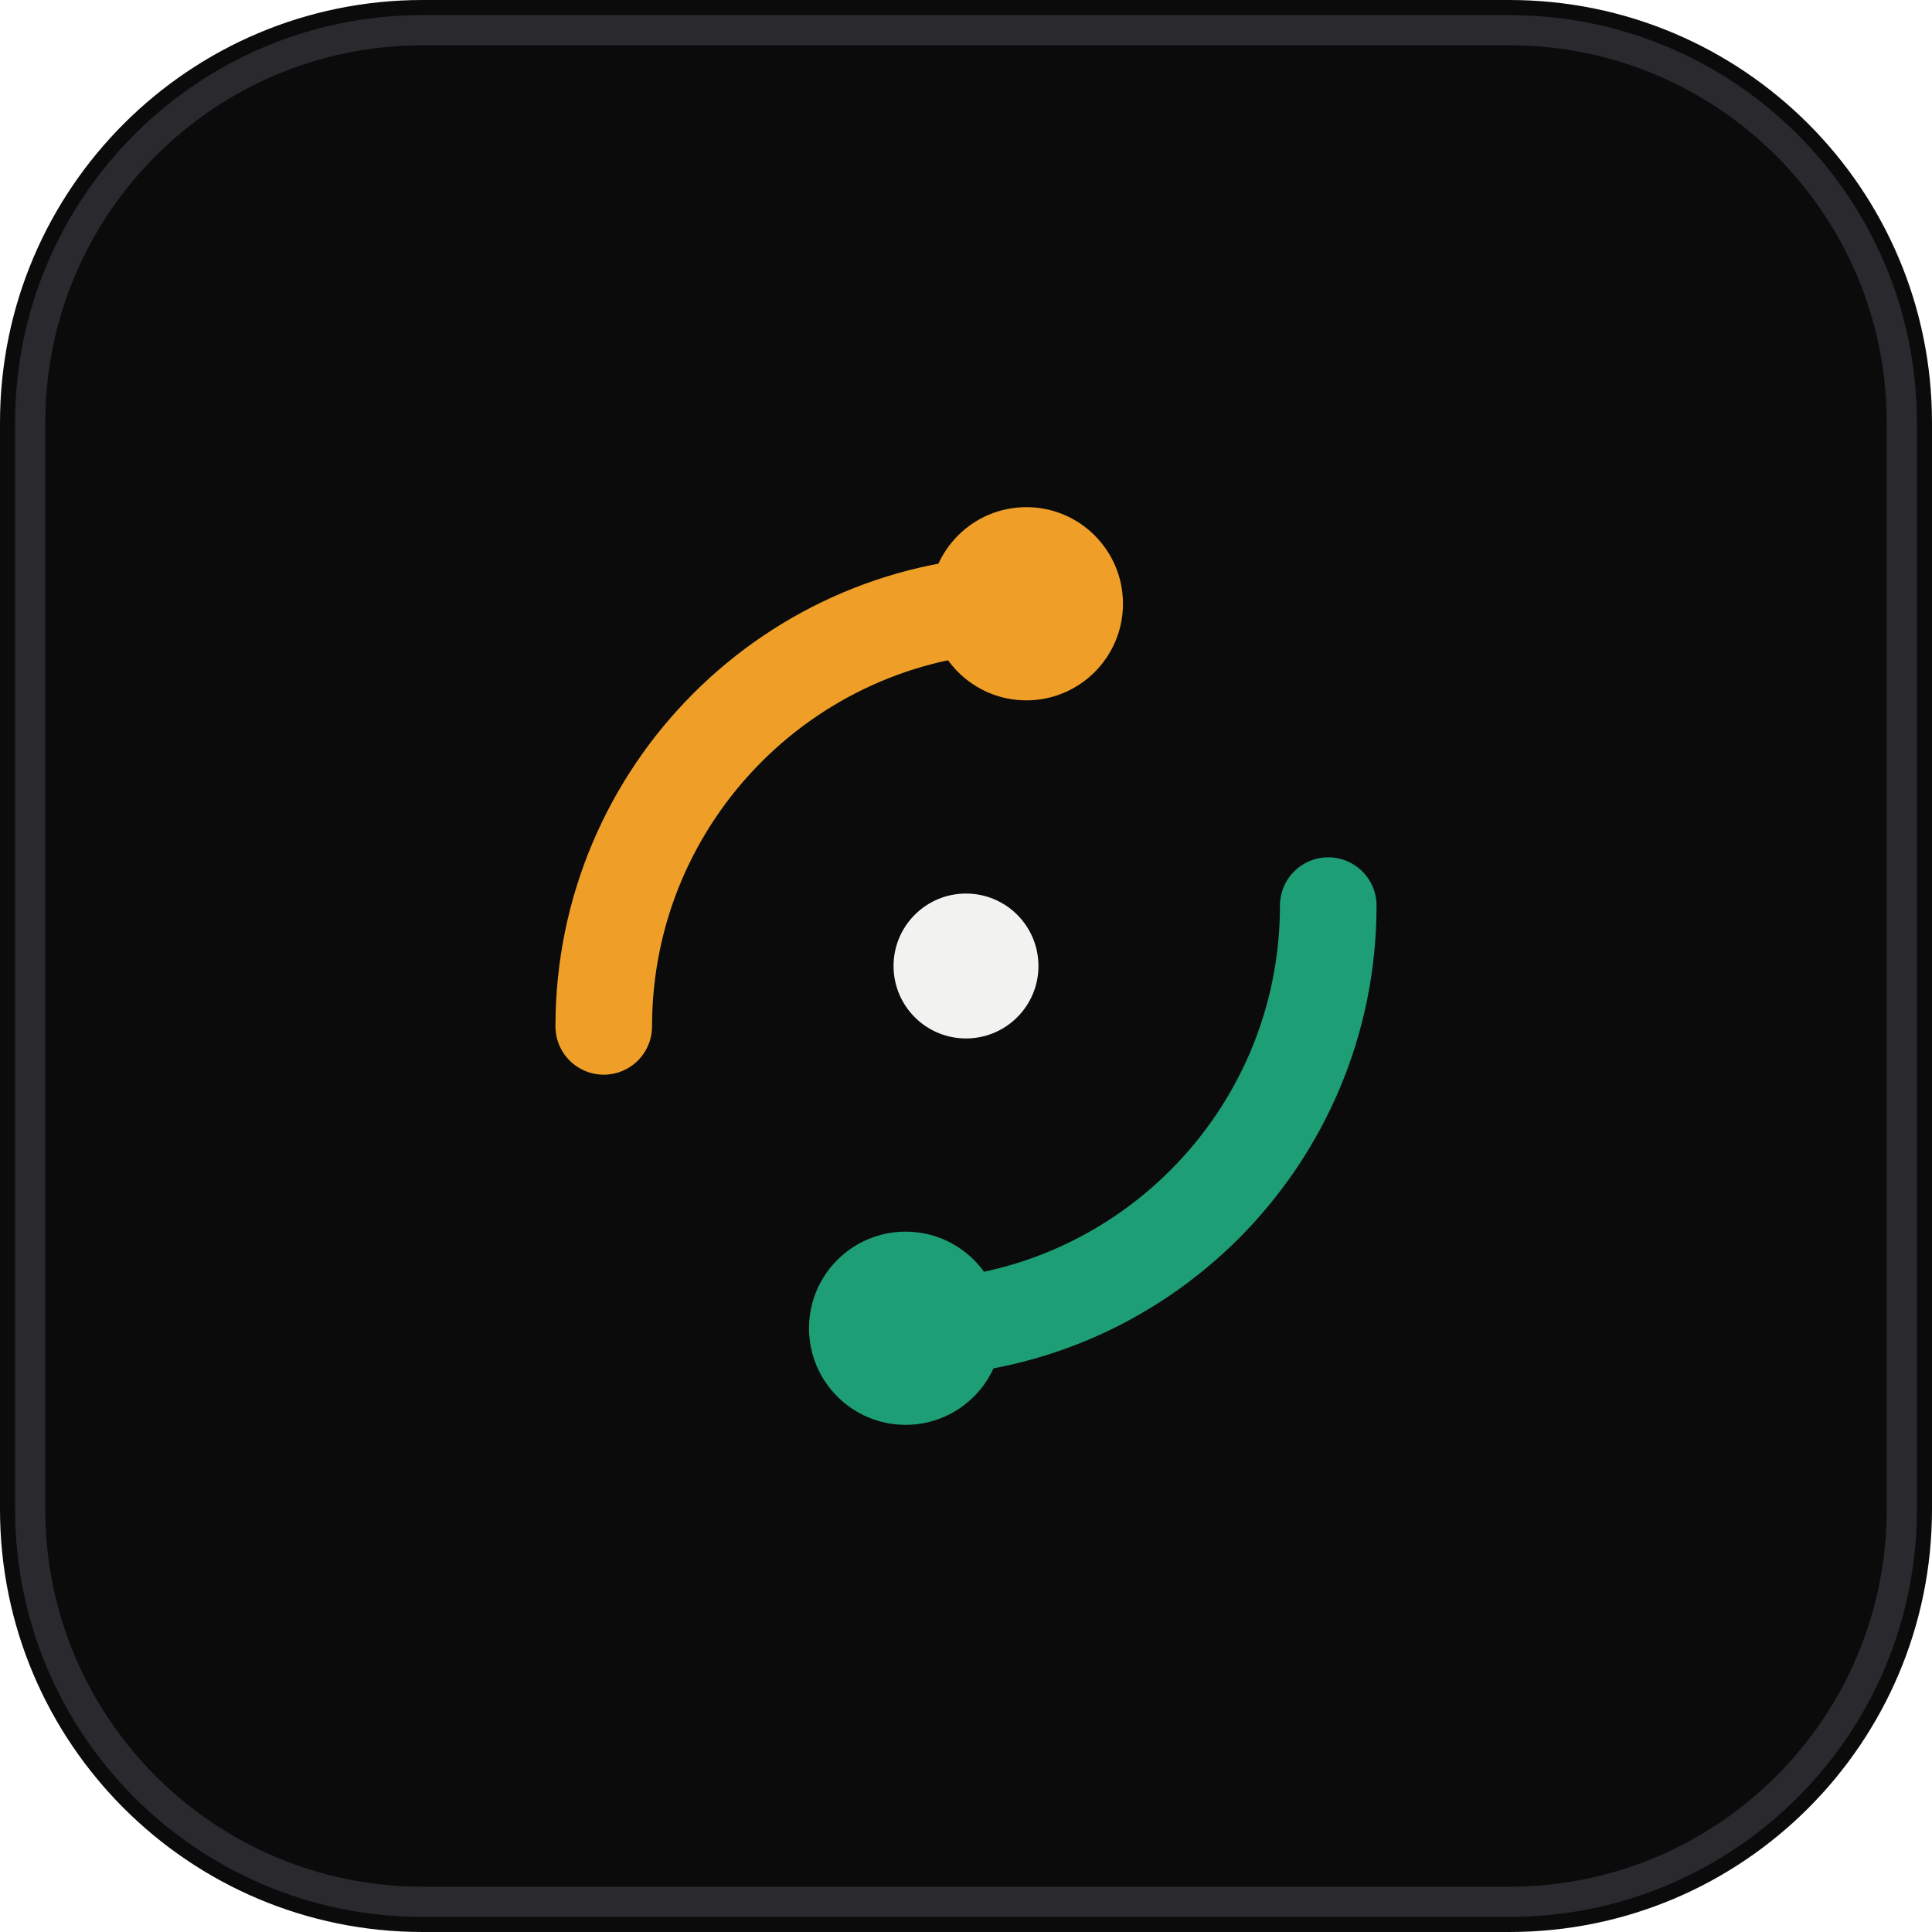
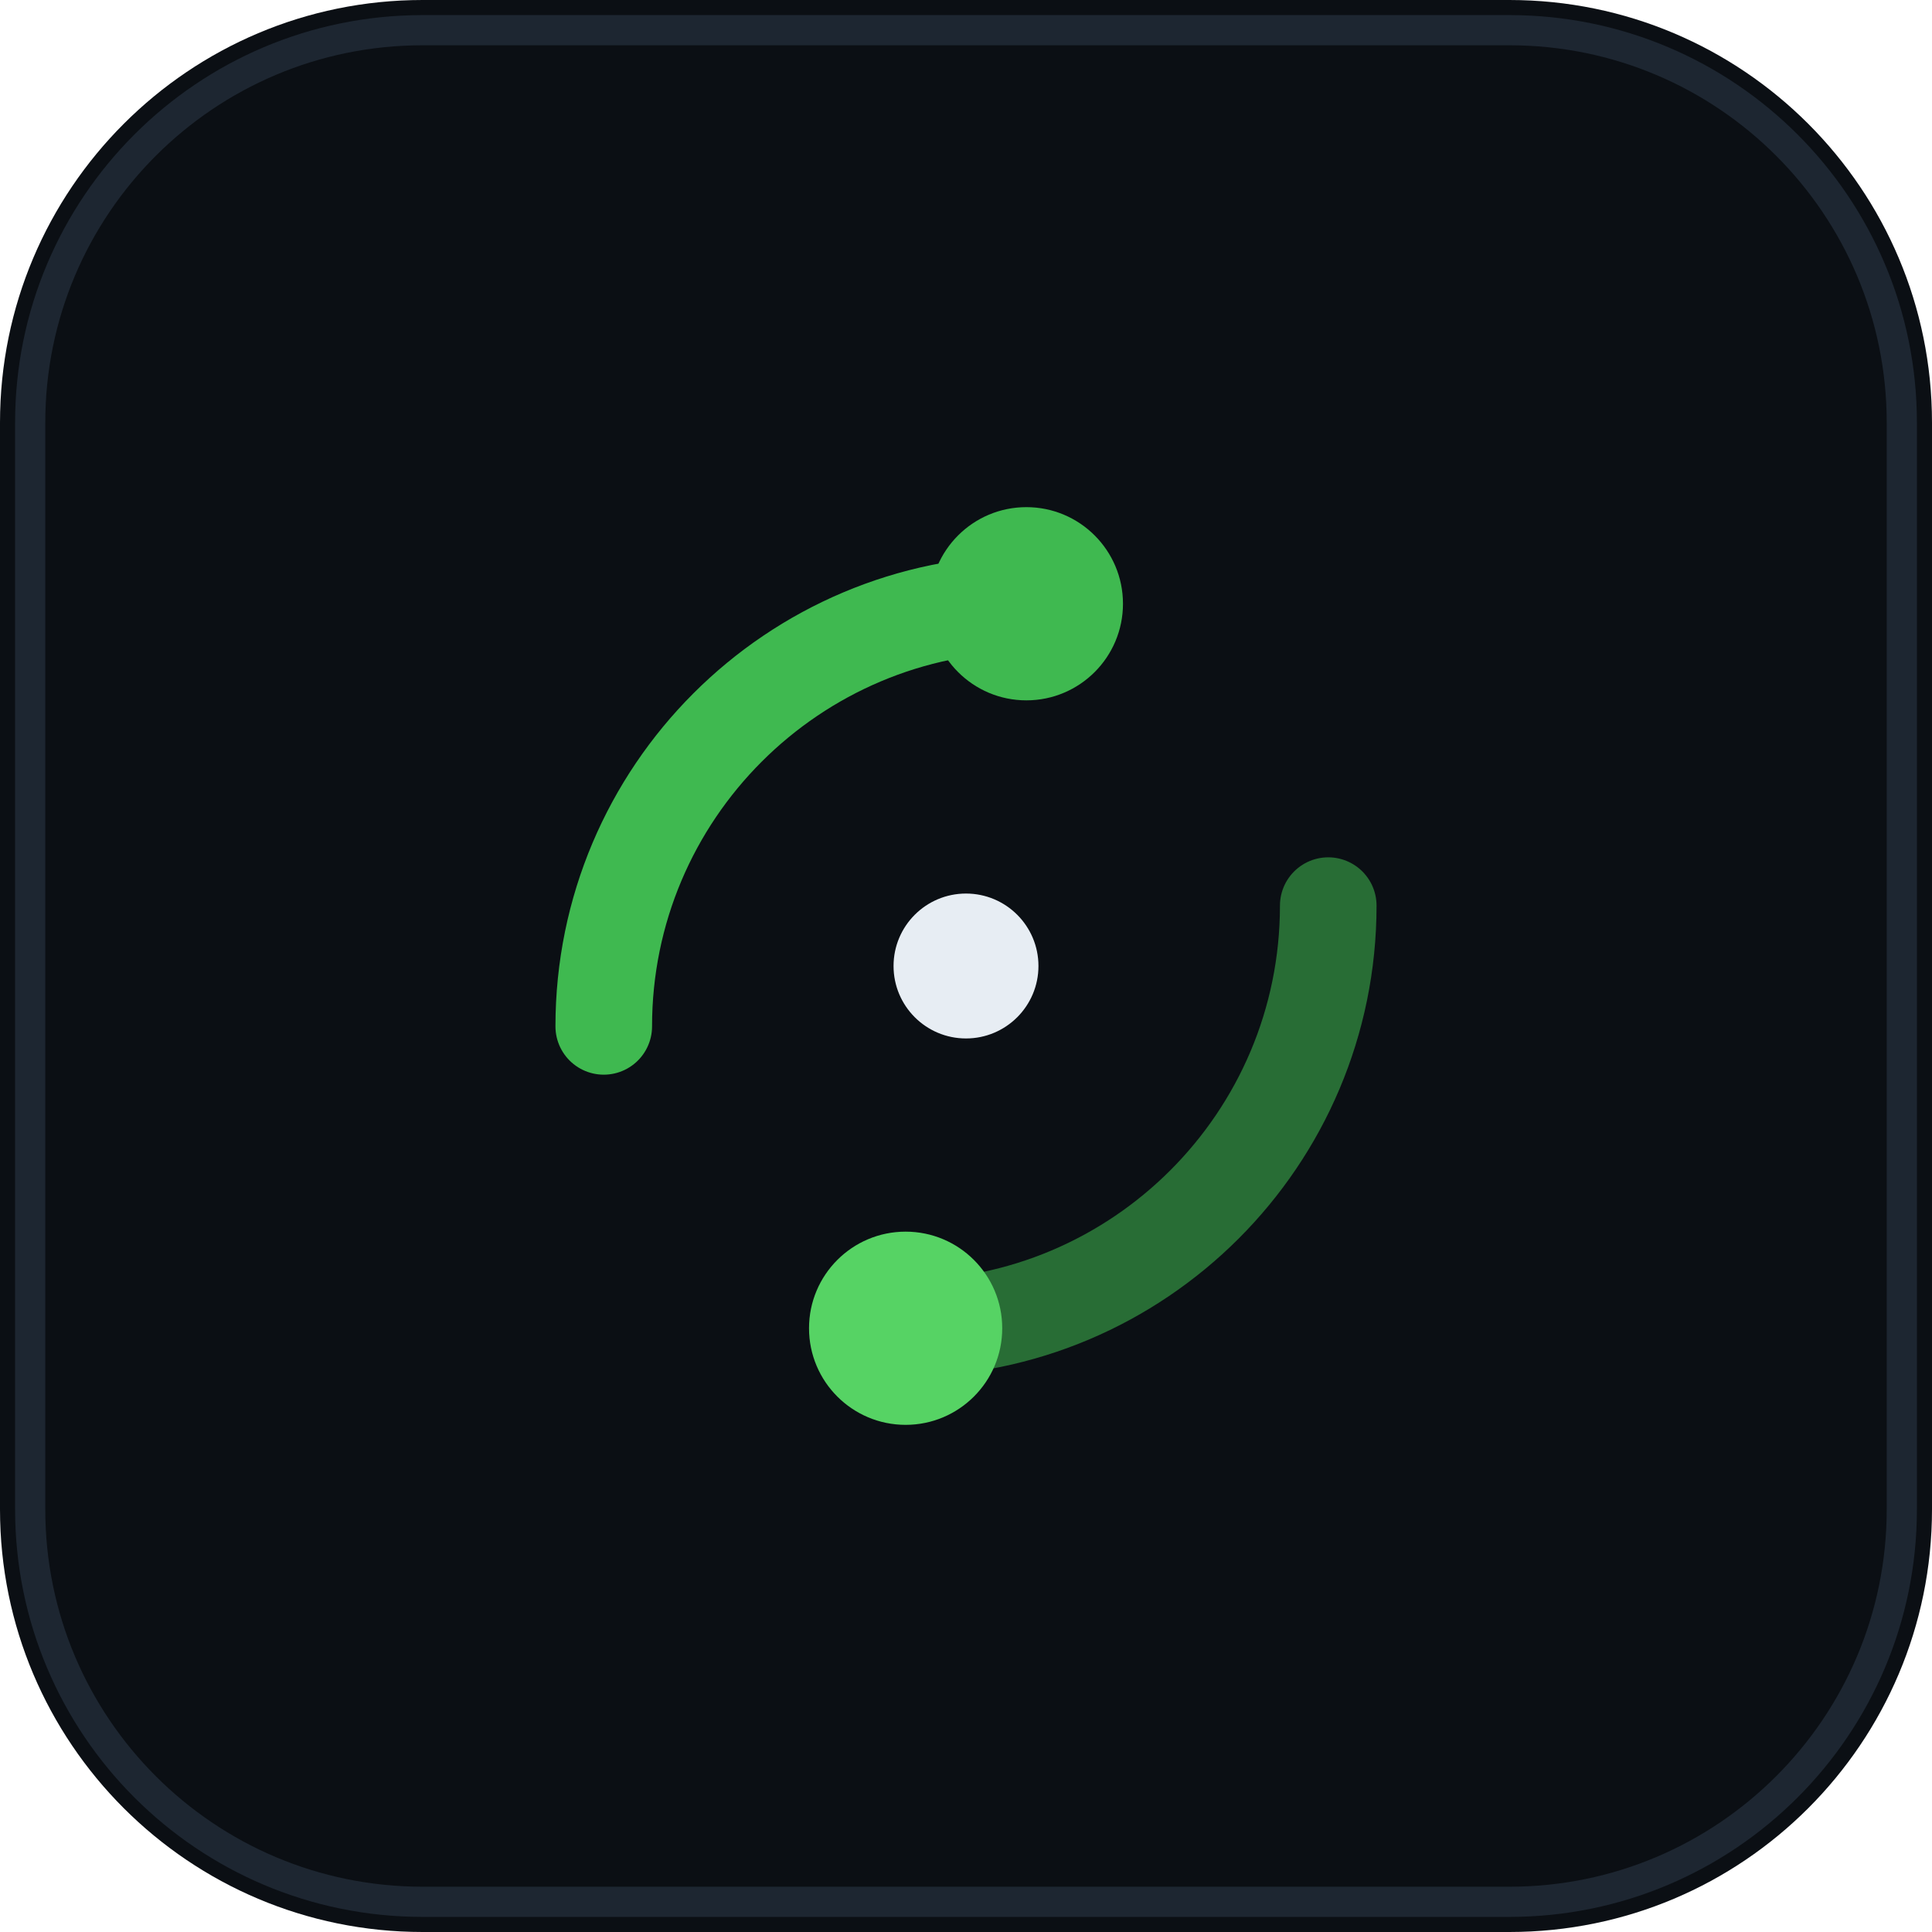
<svg xmlns="http://www.w3.org/2000/svg" viewBox="0 0 64 64" fill="none">
-   <rect width="64" height="64" rx="14" fill="#0B0B0C" />
-   <rect x="1" y="1" width="62" height="62" rx="13" stroke="#2A2A2E" />
-   <path d="M20 34c0-7.732 6.268-14 14-14" stroke="#EF9F27" stroke-width="3.2" stroke-linecap="round" />
-   <path d="M44 30c0 7.732-6.268 14-14 14" stroke="#1D9E75" stroke-width="3.2" stroke-linecap="round" />
-   <circle cx="34" cy="20" r="3.2" fill="#EF9F27" />
-   <circle cx="30" cy="44" r="3.2" fill="#1D9E75" />
-   <circle cx="32" cy="32" r="2.4" fill="#F2F2F0" />
+   <rect width="64" height="64" rx="14" fill="#0B0F14" />
+   <rect x="1" y="1" width="62" height="62" rx="13" stroke="#1D2631" />
+   <path d="M20 34c0-7.732 6.268-14 14-14" stroke="#3FB950" stroke-width="3.2" stroke-linecap="round" />
+   <path d="M44 30c0 7.732-6.268 14-14 14" stroke="#3FB950" stroke-width="3.2" stroke-linecap="round" opacity="0.55" />
+   <circle cx="34" cy="20" r="3.2" fill="#3FB950" />
+   <circle cx="30" cy="44" r="3.2" fill="#56D364" />
+   <circle cx="32" cy="32" r="2.4" fill="#E7EDF3" />
</svg>
